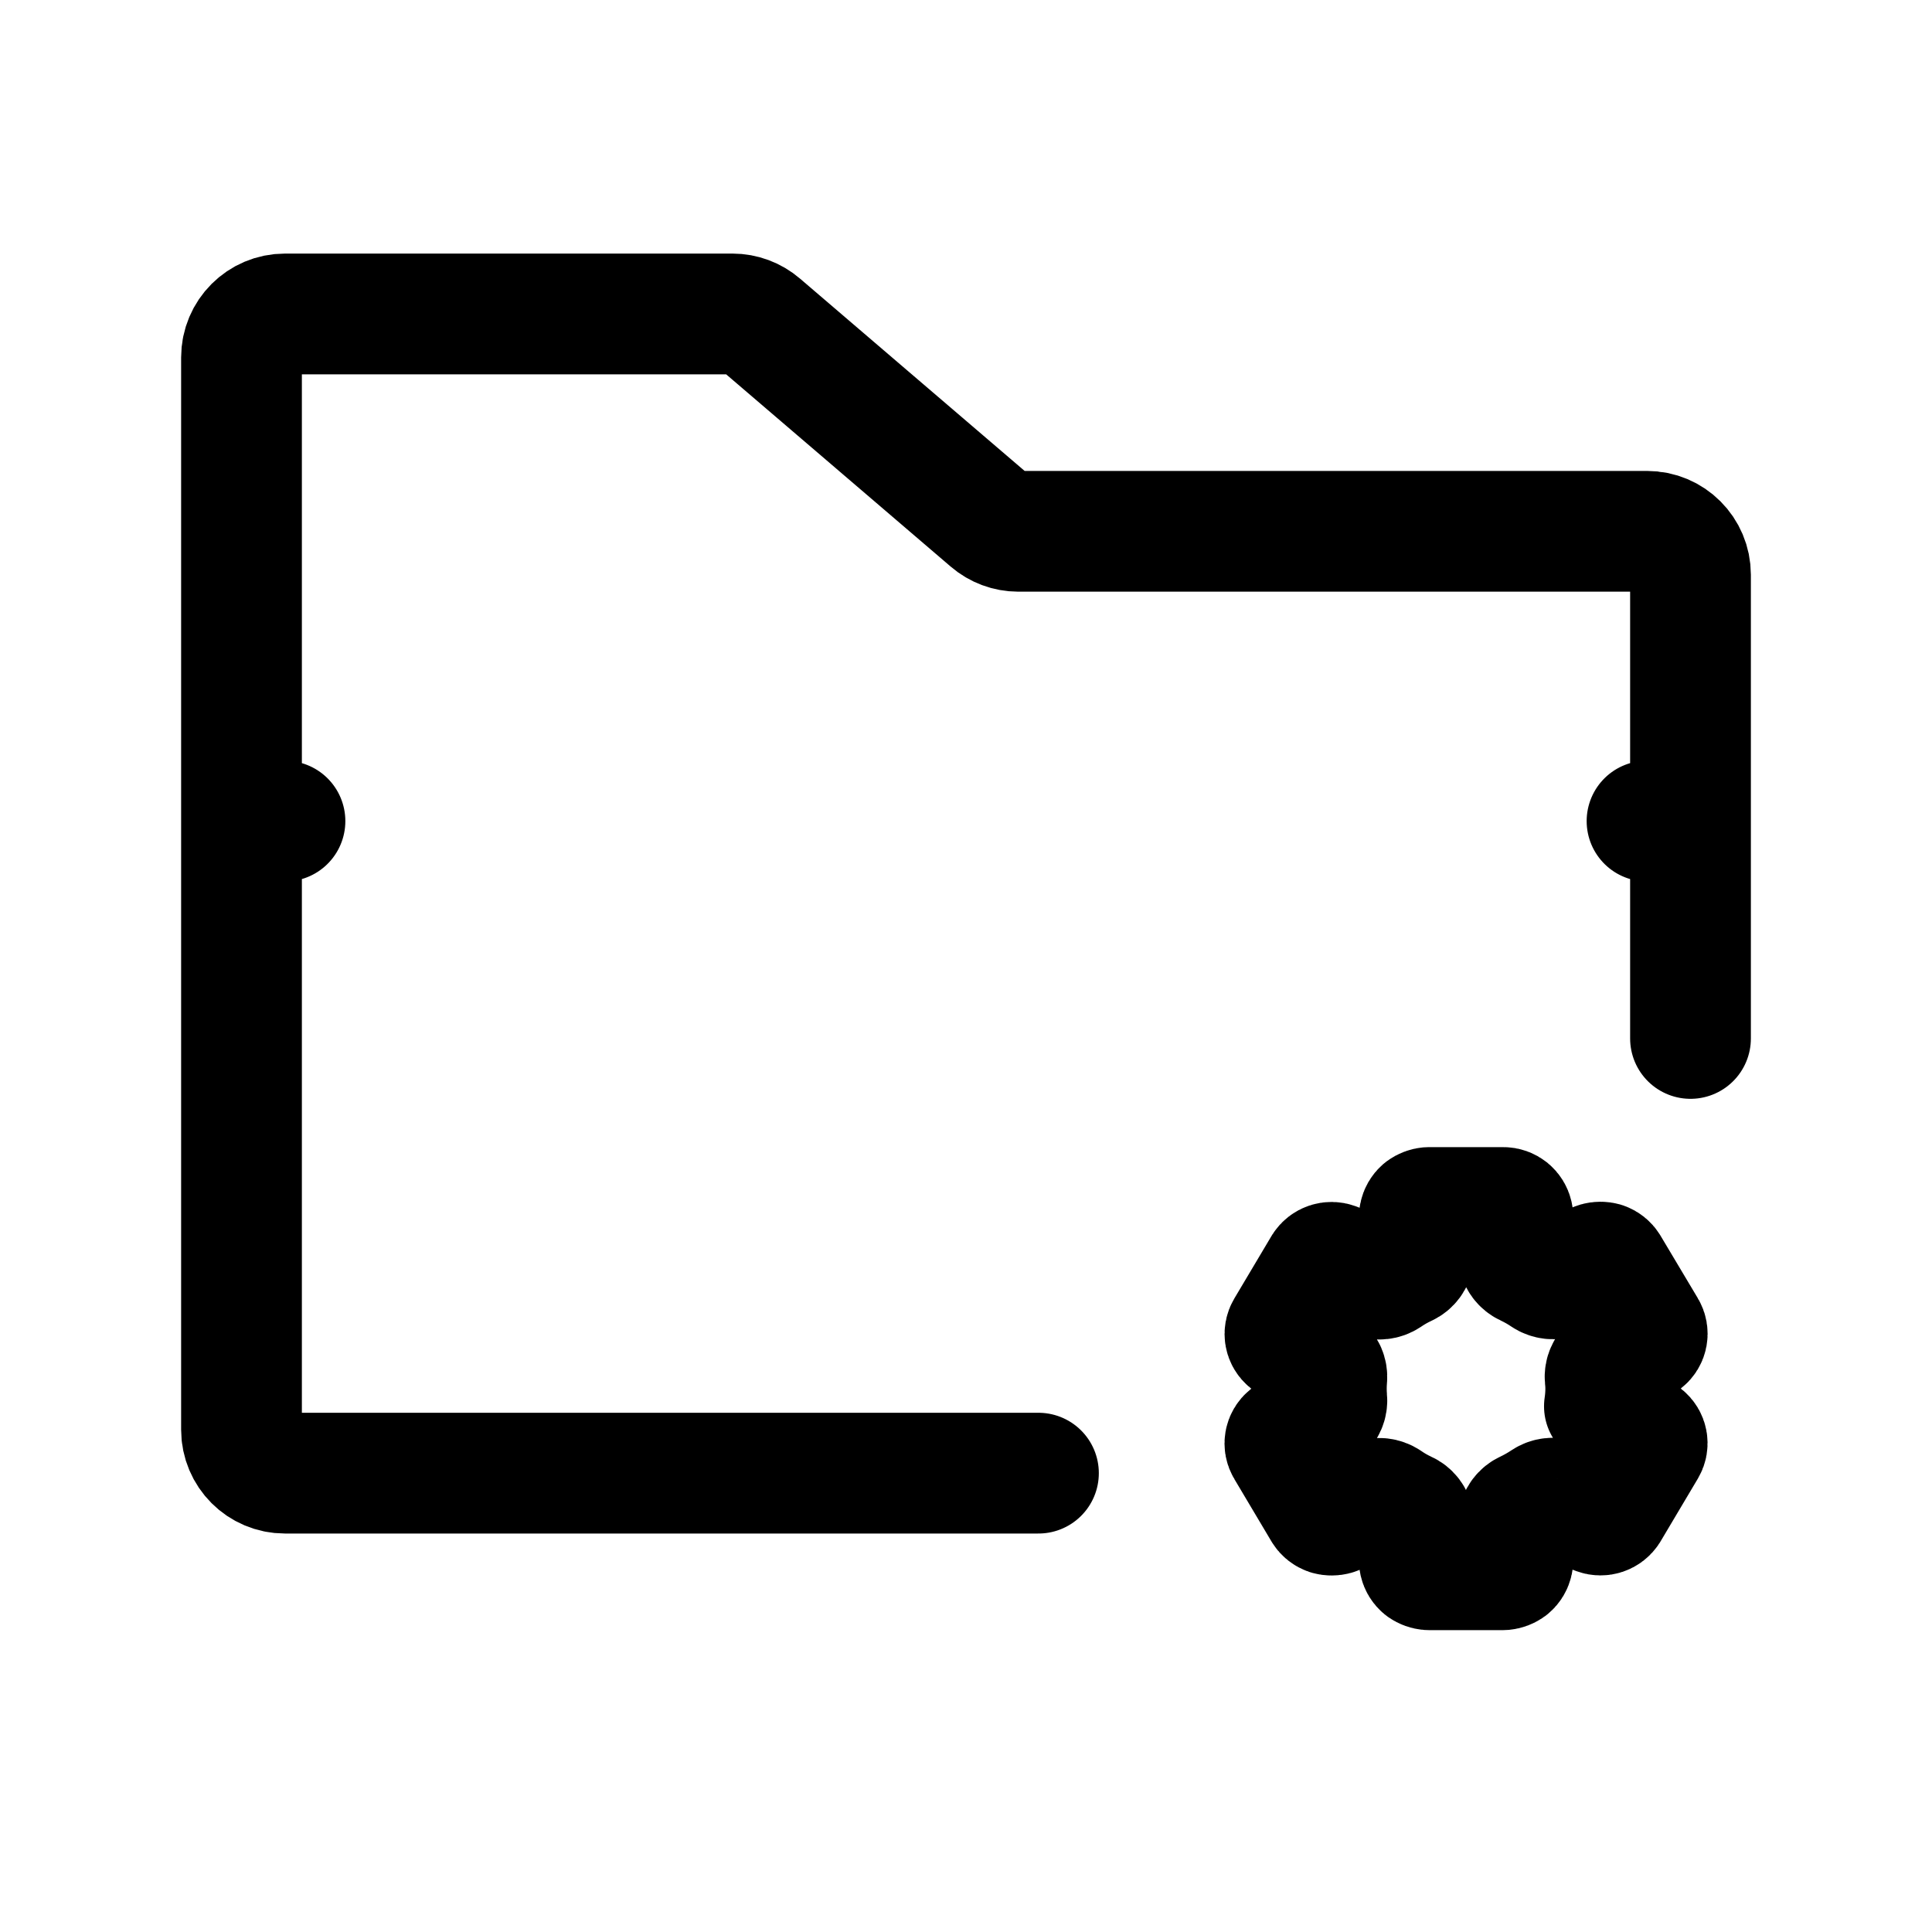
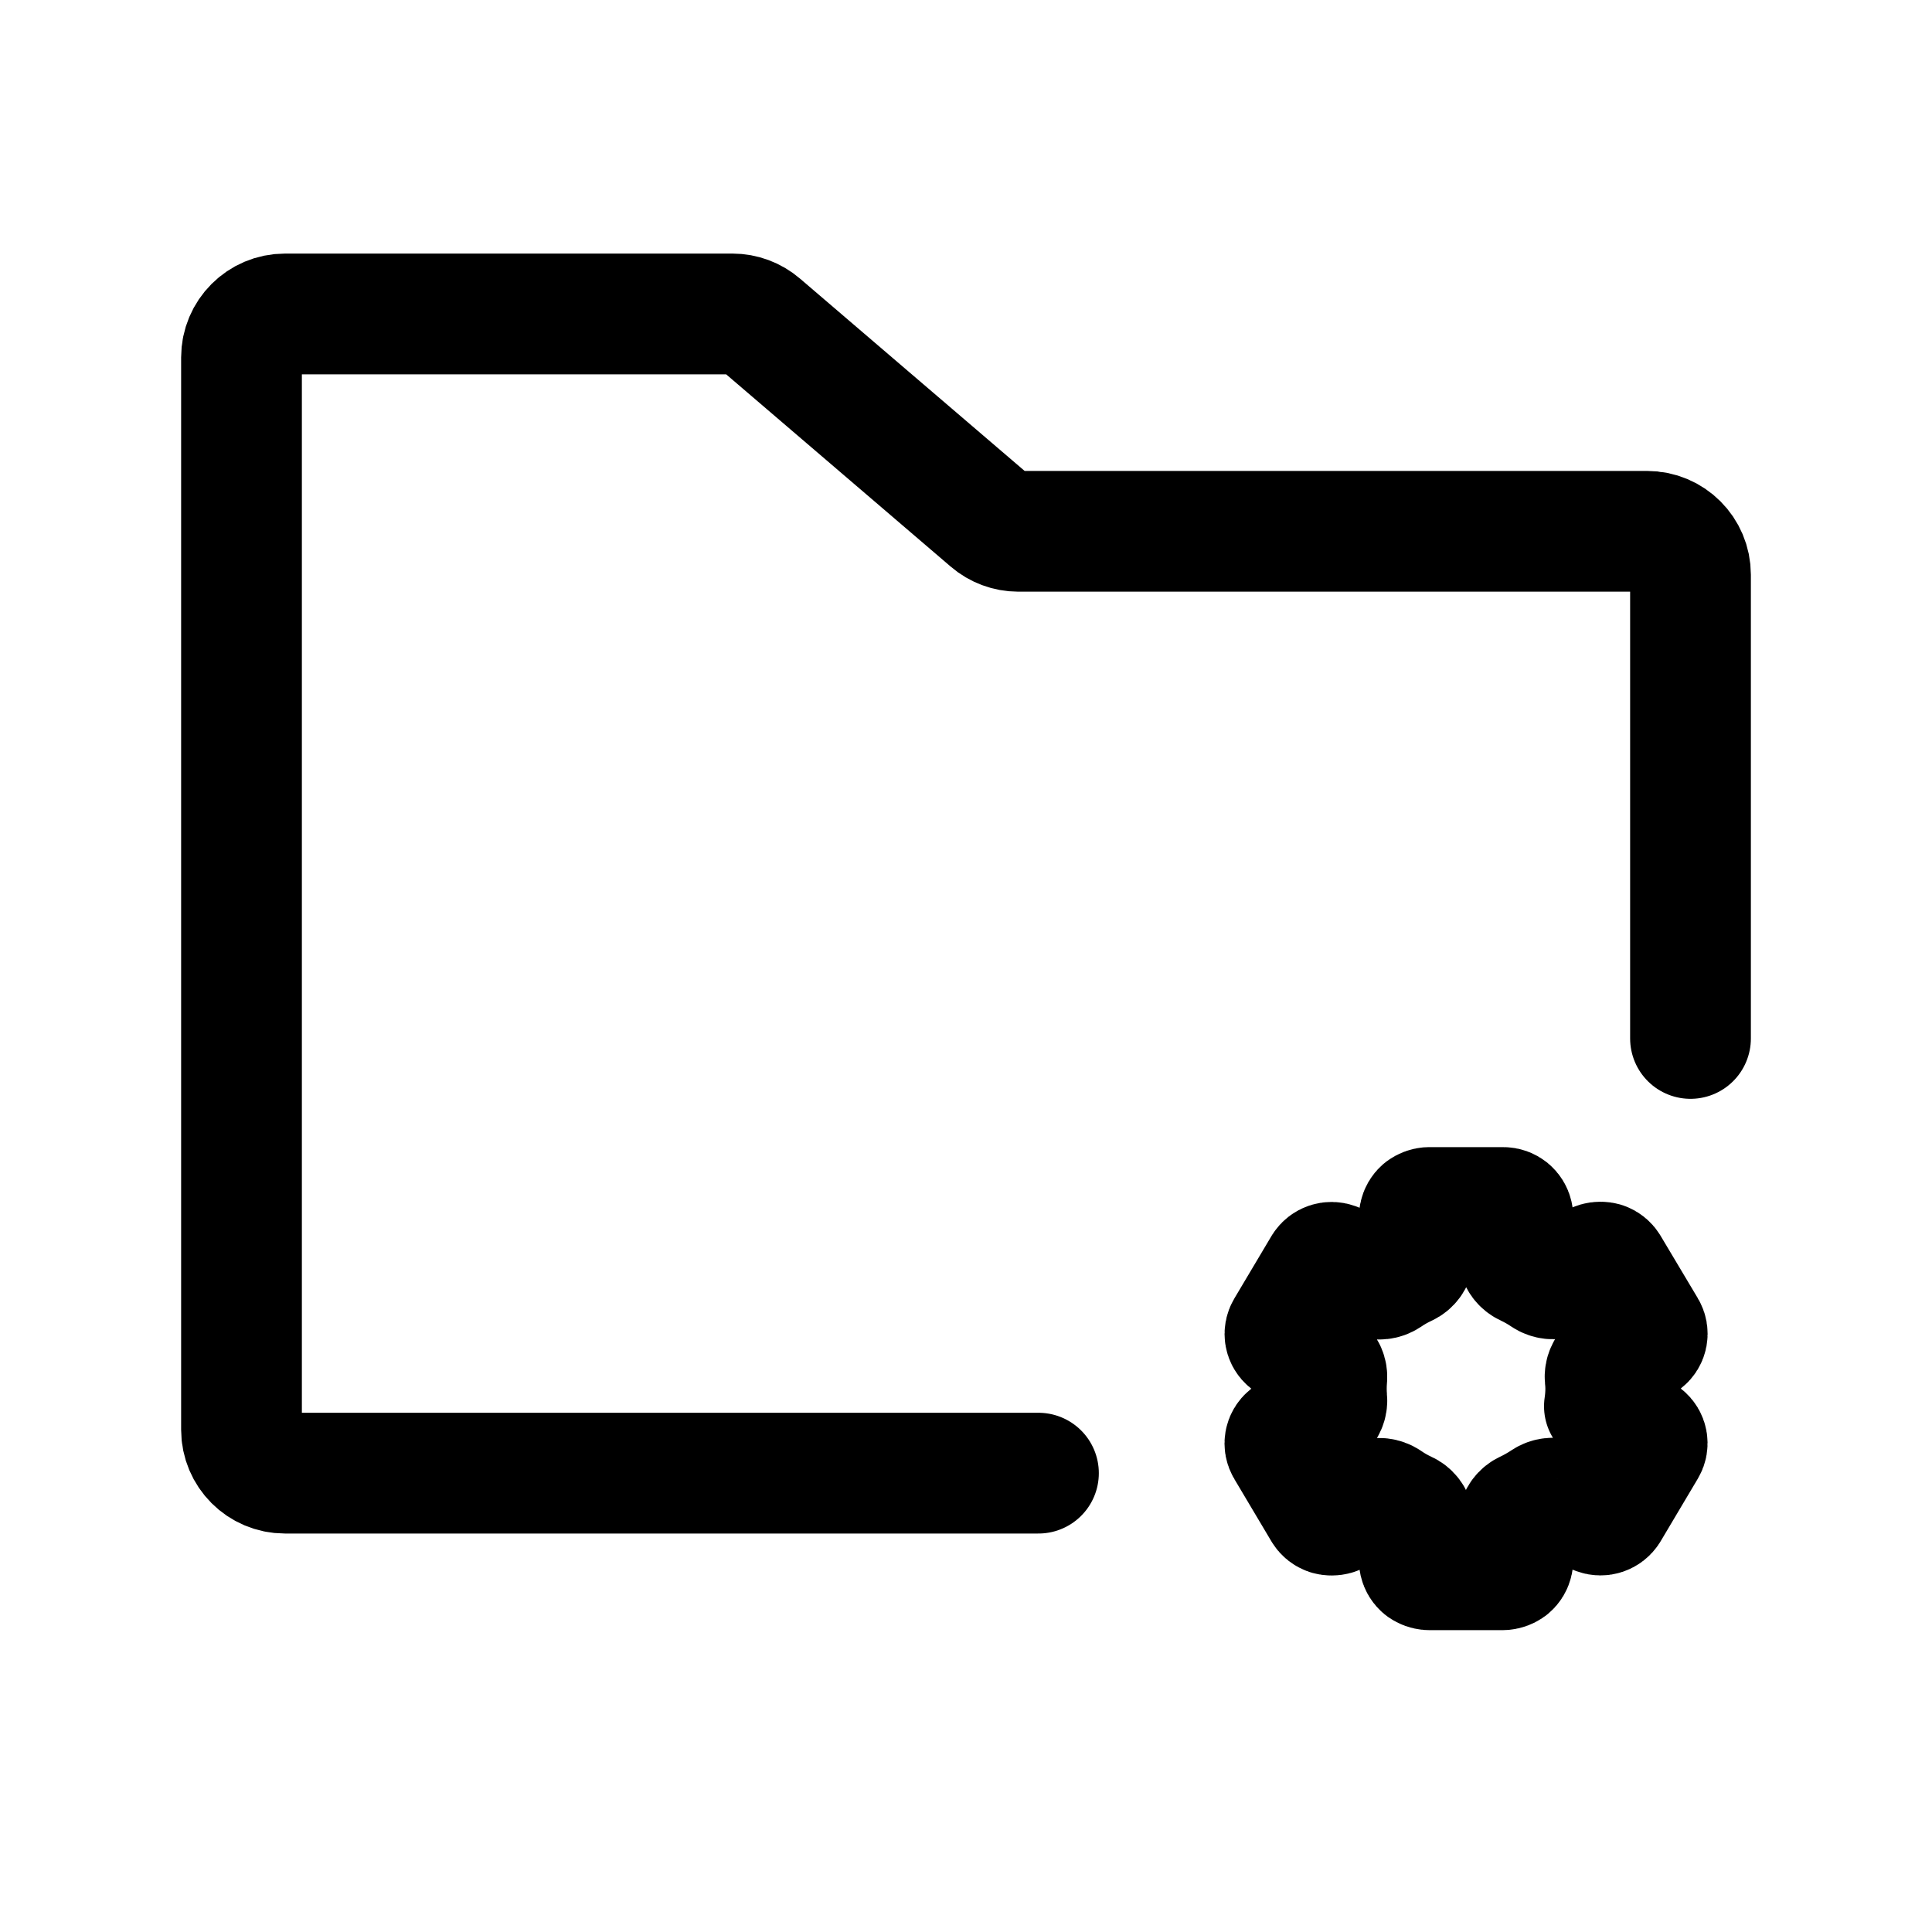
<svg xmlns="http://www.w3.org/2000/svg" fill="none" viewBox="0 0 16 16">
-   <path stroke="currentColor" stroke-linecap="round" stroke-linejoin="round" d="M13.64 6.8a.36.36 0 0 0 .36-.36V4.76a.36.36 0 0 0-.36-.36H8.433a.36.36 0 0 1-.234-.087L6.3 2.687a.36.36 0 0 0-.234-.087H2.36a.36.36 0 0 0-.36.36v3.48c0 .199.161.36.36.36M14 6.2v2.4M2 6.2v5.64c0 .199.161.36.36.36H8.6m4.698-.7q0 .073-.011.146l.326.248a.074.074 0 0 1 .018.096l-.309.52a.08.08 0 0 1-.095.032l-.324-.127a.12.12 0 0 0-.109.012q-.075.05-.155.088a.11.11 0 0 0-.064.085l-.048.336a.08.08 0 0 1-.027.045.1.1 0 0 1-.05.019h-.617a.1.1 0 0 1-.05-.018.08.08 0 0 1-.027-.044l-.049-.335a.11.11 0 0 0-.065-.086 1 1 0 0 1-.154-.088.12.12 0 0 0-.11-.012l-.323.127a.1.1 0 0 1-.053 0 .08.08 0 0 1-.042-.033l-.308-.518a.074.074 0 0 1 .017-.097l.276-.21a.11.11 0 0 0 .043-.099 1 1 0 0 1 0-.174.11.11 0 0 0-.043-.098l-.276-.21a.074.074 0 0 1-.017-.096l.308-.518a.08.08 0 0 1 .095-.032l.324.126a.12.12 0 0 0 .11-.012q.073-.05.155-.088a.11.11 0 0 0 .063-.085l.049-.336a.08.08 0 0 1 .026-.045.1.1 0 0 1 .05-.019h.618q.027 0 .05.018a.08.08 0 0 1 .027.044l.048.335a.115.115 0 0 0 .065.086q.081.038.155.088a.12.12 0 0 0 .109.012l.323-.127a.1.1 0 0 1 .054 0 .08.08 0 0 1 .041.033l.309.518a.074.074 0 0 1-.018.097l-.276.21a.11.11 0 0 0-.044.099q.005.043.005.087" />
+   <path stroke="currentColor" stroke-linecap="round" stroke-linejoin="round" d="M14 6.44V4.76a.36.36 0 0 0-.36-.36H8.433a.36.36 0 0 1-.234-.087L6.3 2.687a.36.36 0 0 0-.234-.087H2.36a.36.36 0 0 0-.36.36v3.48m12-.24v2.4M2 6.2v5.64c0 .199.161.36.36.36H8.6m4.698-.7q0 .073-.011.146l.326.248a.074.074 0 0 1 .018.096l-.309.52a.08.08 0 0 1-.095.032l-.324-.127a.12.12 0 0 0-.109.012q-.075.05-.155.088a.11.11 0 0 0-.064.085l-.048.336a.08.08 0 0 1-.027.045.1.1 0 0 1-.05.019h-.617a.1.1 0 0 1-.05-.018.08.08 0 0 1-.027-.044l-.049-.335a.11.11 0 0 0-.065-.086 1 1 0 0 1-.154-.088.12.12 0 0 0-.11-.012l-.323.127a.1.1 0 0 1-.053 0 .08.08 0 0 1-.042-.033l-.308-.518a.074.074 0 0 1 .017-.097l.276-.21a.11.11 0 0 0 .043-.099 1 1 0 0 1 0-.174.11.11 0 0 0-.043-.098l-.276-.21a.074.074 0 0 1-.017-.096l.308-.518a.08.08 0 0 1 .095-.032l.324.126a.12.12 0 0 0 .11-.012q.073-.05.155-.088a.11.11 0 0 0 .063-.085l.049-.336a.08.08 0 0 1 .026-.045.1.1 0 0 1 .05-.019h.618q.027 0 .05.018a.08.08 0 0 1 .027.044l.048.335a.115.115 0 0 0 .065.086q.081.038.155.088a.12.12 0 0 0 .109.012l.323-.127a.1.1 0 0 1 .054 0 .08.08 0 0 1 .041.033l.309.518a.074.074 0 0 1-.018.097l-.276.21a.11.11 0 0 0-.044.099q.005.043.005.087" />
</svg>
